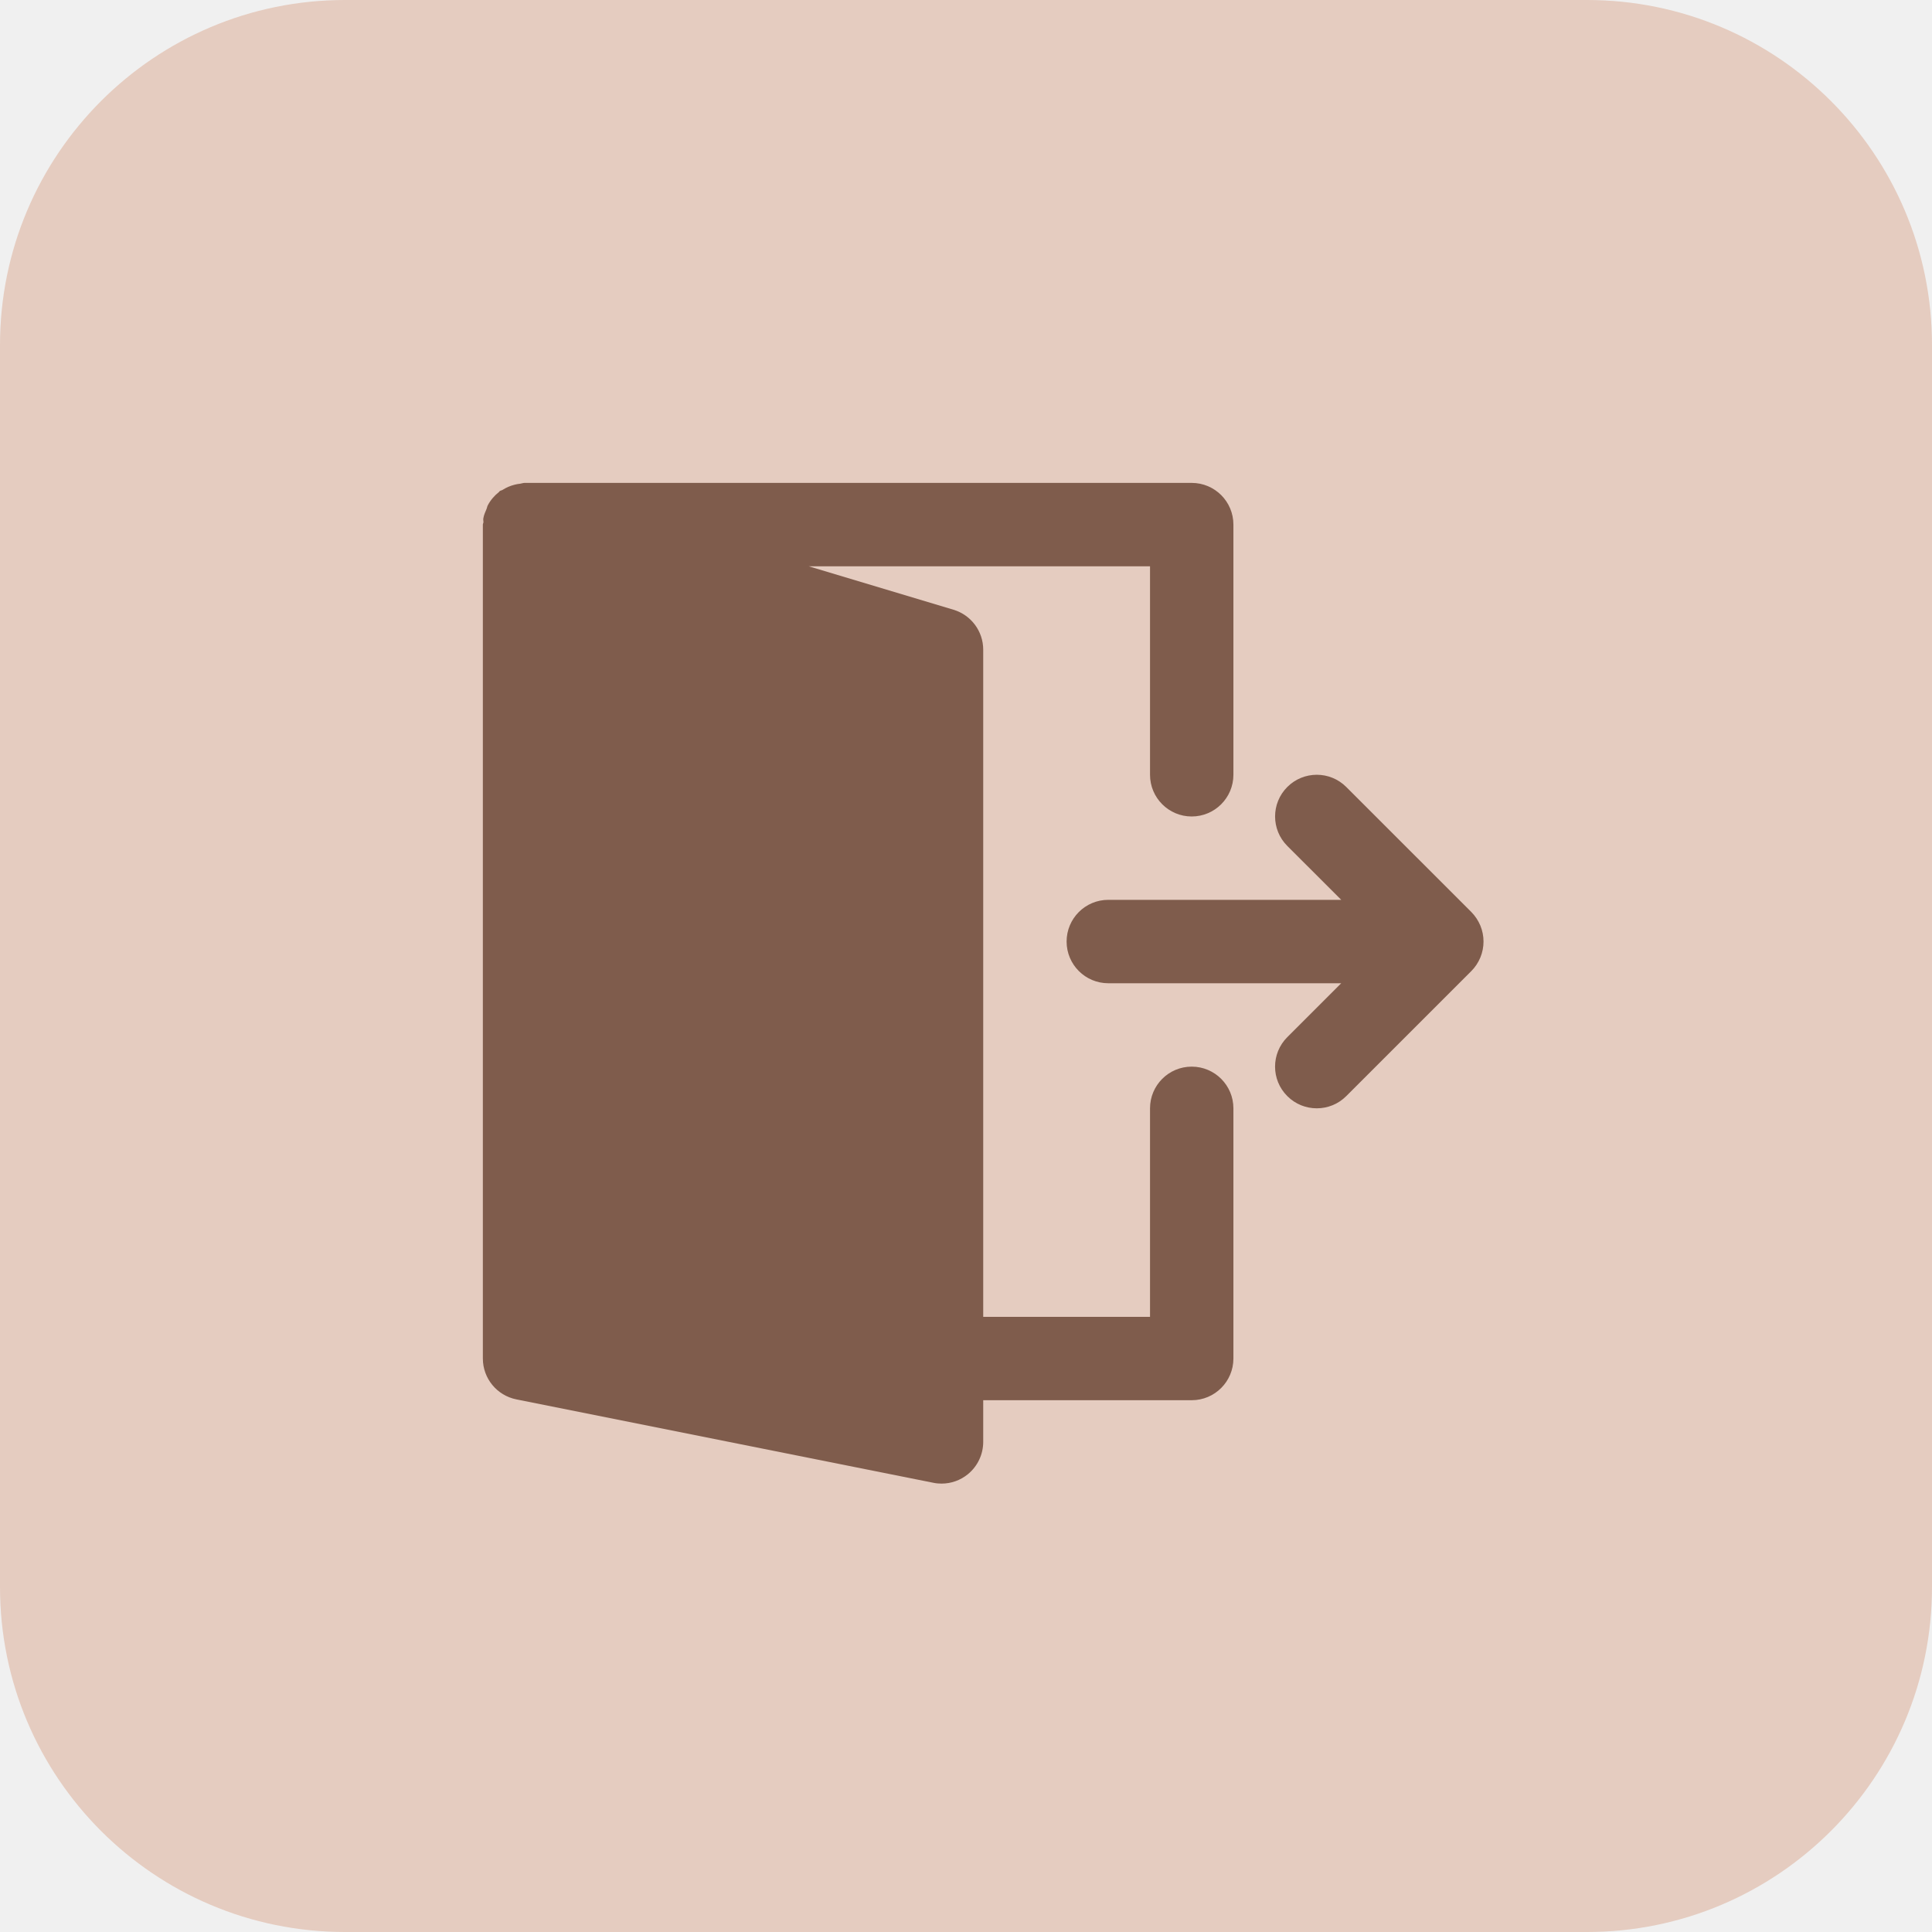
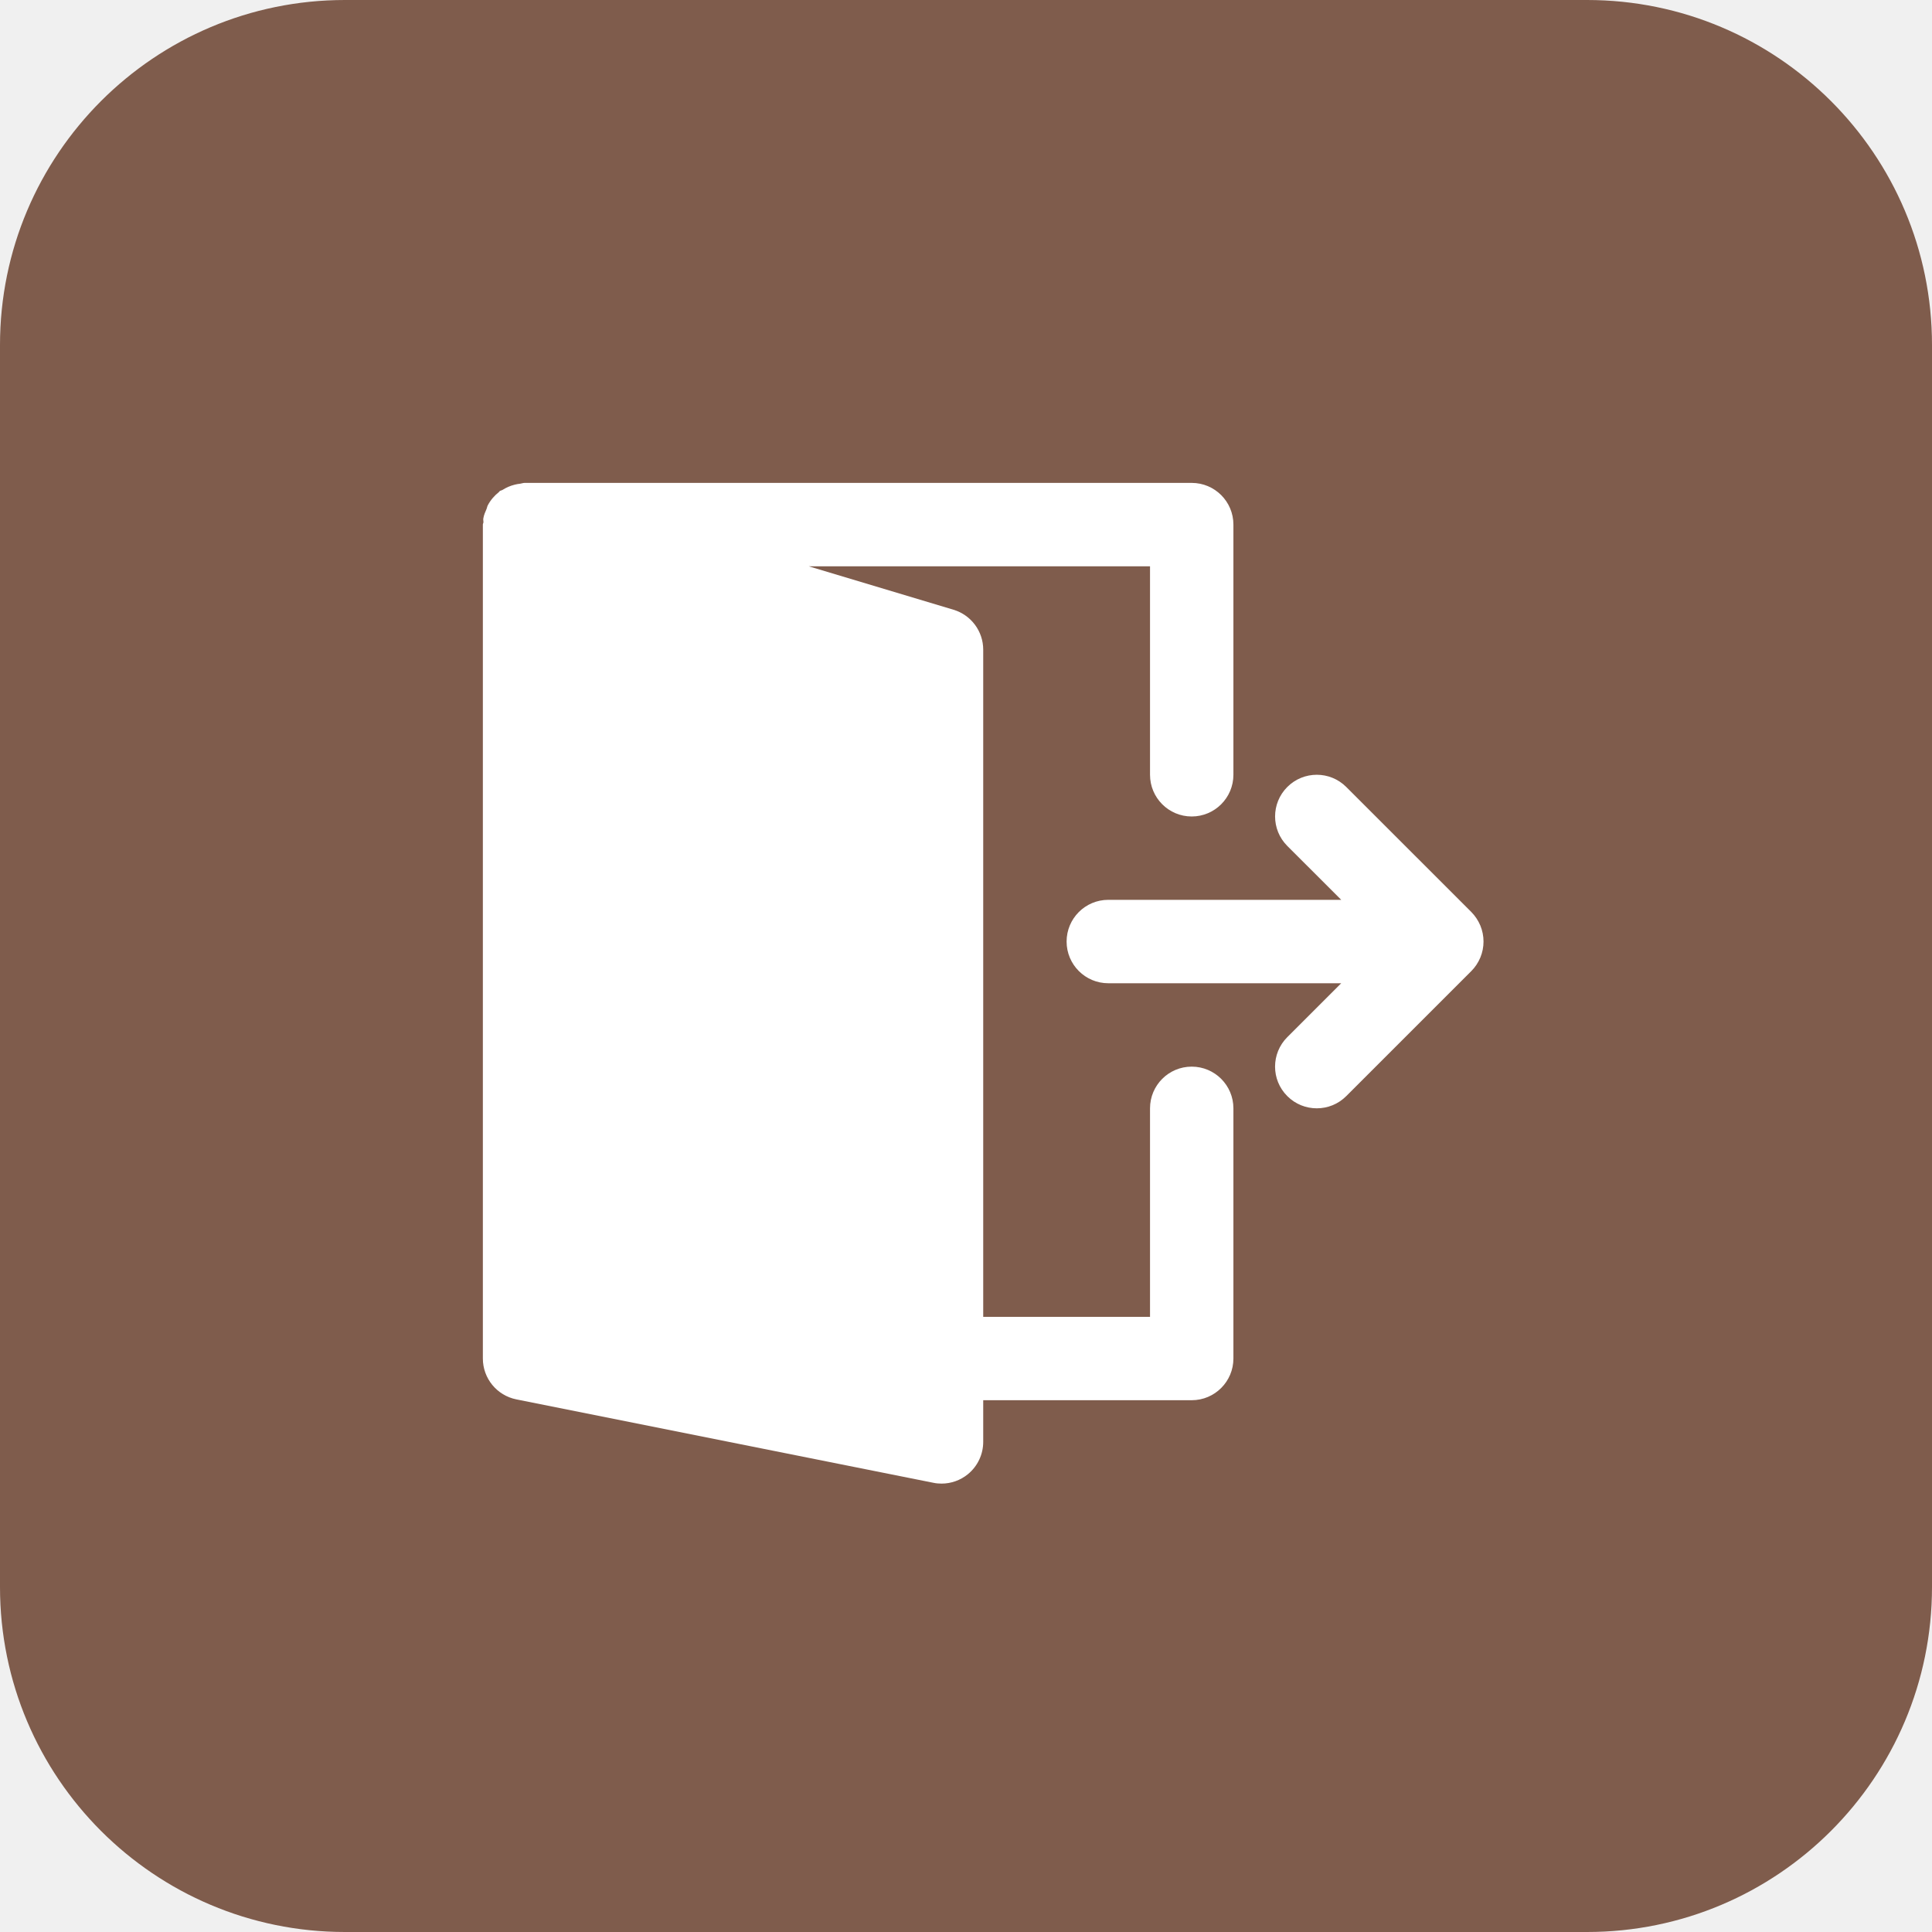
<svg xmlns="http://www.w3.org/2000/svg" width="56" height="56" viewBox="0 0 56 56" fill="none">
  <circle cx="28" cy="28" r="28" fill="#991FA4" />
-   <rect width="56" height="56" rx="10" fill="#E5CCC0" />
-   <path d="M42.909 26.829C42.847 26.682 42.759 26.548 42.647 26.435L39.022 22.811C38.55 22.339 37.786 22.339 37.313 22.811C36.841 23.283 36.841 24.048 37.313 24.52L38.876 26.082H32.125C31.456 26.082 30.916 26.624 30.916 27.291C30.916 27.958 31.456 28.5 32.125 28.5H38.876L37.313 30.062C36.84 30.535 36.84 31.3 37.313 31.771C37.549 32.008 37.858 32.125 38.168 32.125C38.477 32.125 38.786 32.008 39.022 31.771L42.647 28.147C42.759 28.035 42.847 27.901 42.909 27.753C43.031 27.458 43.031 27.124 42.909 26.829Z" fill="#7F5C4C" />
-   <path d="M34.542 30.917C33.874 30.917 33.334 31.459 33.334 32.126V38.169H28.499V18.831C28.499 18.298 28.149 17.827 27.637 17.673L23.44 16.414H33.334V22.457C33.334 23.124 33.874 23.666 34.542 23.666C35.21 23.666 35.751 23.124 35.751 22.457V15.206C35.751 14.538 35.21 13.997 34.542 13.997H15.205C15.161 13.997 15.123 14.015 15.08 14.02C15.023 14.026 14.971 14.036 14.917 14.049C14.79 14.081 14.675 14.131 14.568 14.199C14.541 14.216 14.509 14.217 14.483 14.236C14.473 14.243 14.47 14.257 14.46 14.264C14.328 14.368 14.219 14.495 14.139 14.646C14.122 14.678 14.118 14.713 14.105 14.747C14.066 14.839 14.024 14.929 14.009 15.03C14.003 15.066 14.014 15.1 14.013 15.135C14.012 15.159 13.996 15.181 13.996 15.205V39.377C13.996 39.954 14.403 40.449 14.968 40.562L27.054 42.979C27.132 42.996 27.212 43.003 27.291 43.003C27.567 43.003 27.839 42.908 28.057 42.729C28.336 42.499 28.499 42.157 28.499 41.794V40.586H34.542C35.21 40.586 35.751 40.044 35.751 39.377V32.126C35.751 31.459 35.21 30.917 34.542 30.917Z" fill="#7F5C4C" />
+   <rect width="56" height="56" rx="10" fill="#7F5C4C" />
+   <path d="M42.909 26.829C42.847 26.682 42.759 26.548 42.647 26.435L39.022 22.811C38.55 22.339 37.786 22.339 37.313 22.811C36.841 23.283 36.841 24.048 37.313 24.52L38.876 26.082H32.125C31.456 26.082 30.916 26.624 30.916 27.291C30.916 27.958 31.456 28.5 32.125 28.5H38.876L37.313 30.062C36.84 30.535 36.84 31.3 37.313 31.771C37.549 32.008 37.858 32.125 38.168 32.125C38.477 32.125 38.786 32.008 39.022 31.771L42.647 28.147C42.759 28.035 42.847 27.901 42.909 27.753C43.031 27.458 43.031 27.124 42.909 26.829Z" fill="white" />
+   <path d="M34.542 30.917C33.874 30.917 33.334 31.459 33.334 32.126V38.169H28.499V18.831C28.499 18.298 28.149 17.827 27.637 17.673L23.44 16.414H33.334V22.457C33.334 23.124 33.874 23.666 34.542 23.666C35.21 23.666 35.751 23.124 35.751 22.457V15.206C35.751 14.538 35.21 13.997 34.542 13.997H15.205C15.161 13.997 15.123 14.015 15.08 14.02C15.023 14.026 14.971 14.036 14.917 14.049C14.79 14.081 14.675 14.131 14.568 14.199C14.541 14.216 14.509 14.217 14.483 14.236C14.473 14.243 14.47 14.257 14.46 14.264C14.328 14.368 14.219 14.495 14.139 14.646C14.122 14.678 14.118 14.713 14.105 14.747C14.066 14.839 14.024 14.929 14.009 15.03C14.003 15.066 14.014 15.1 14.013 15.135C14.012 15.159 13.996 15.181 13.996 15.205V39.377C13.996 39.954 14.403 40.449 14.968 40.562L27.054 42.979C27.132 42.996 27.212 43.003 27.291 43.003C27.567 43.003 27.839 42.908 28.057 42.729C28.336 42.499 28.499 42.157 28.499 41.794V40.586H34.542C35.21 40.586 35.751 40.044 35.751 39.377V32.126C35.751 31.459 35.21 30.917 34.542 30.917Z" fill="white" />
</svg>
